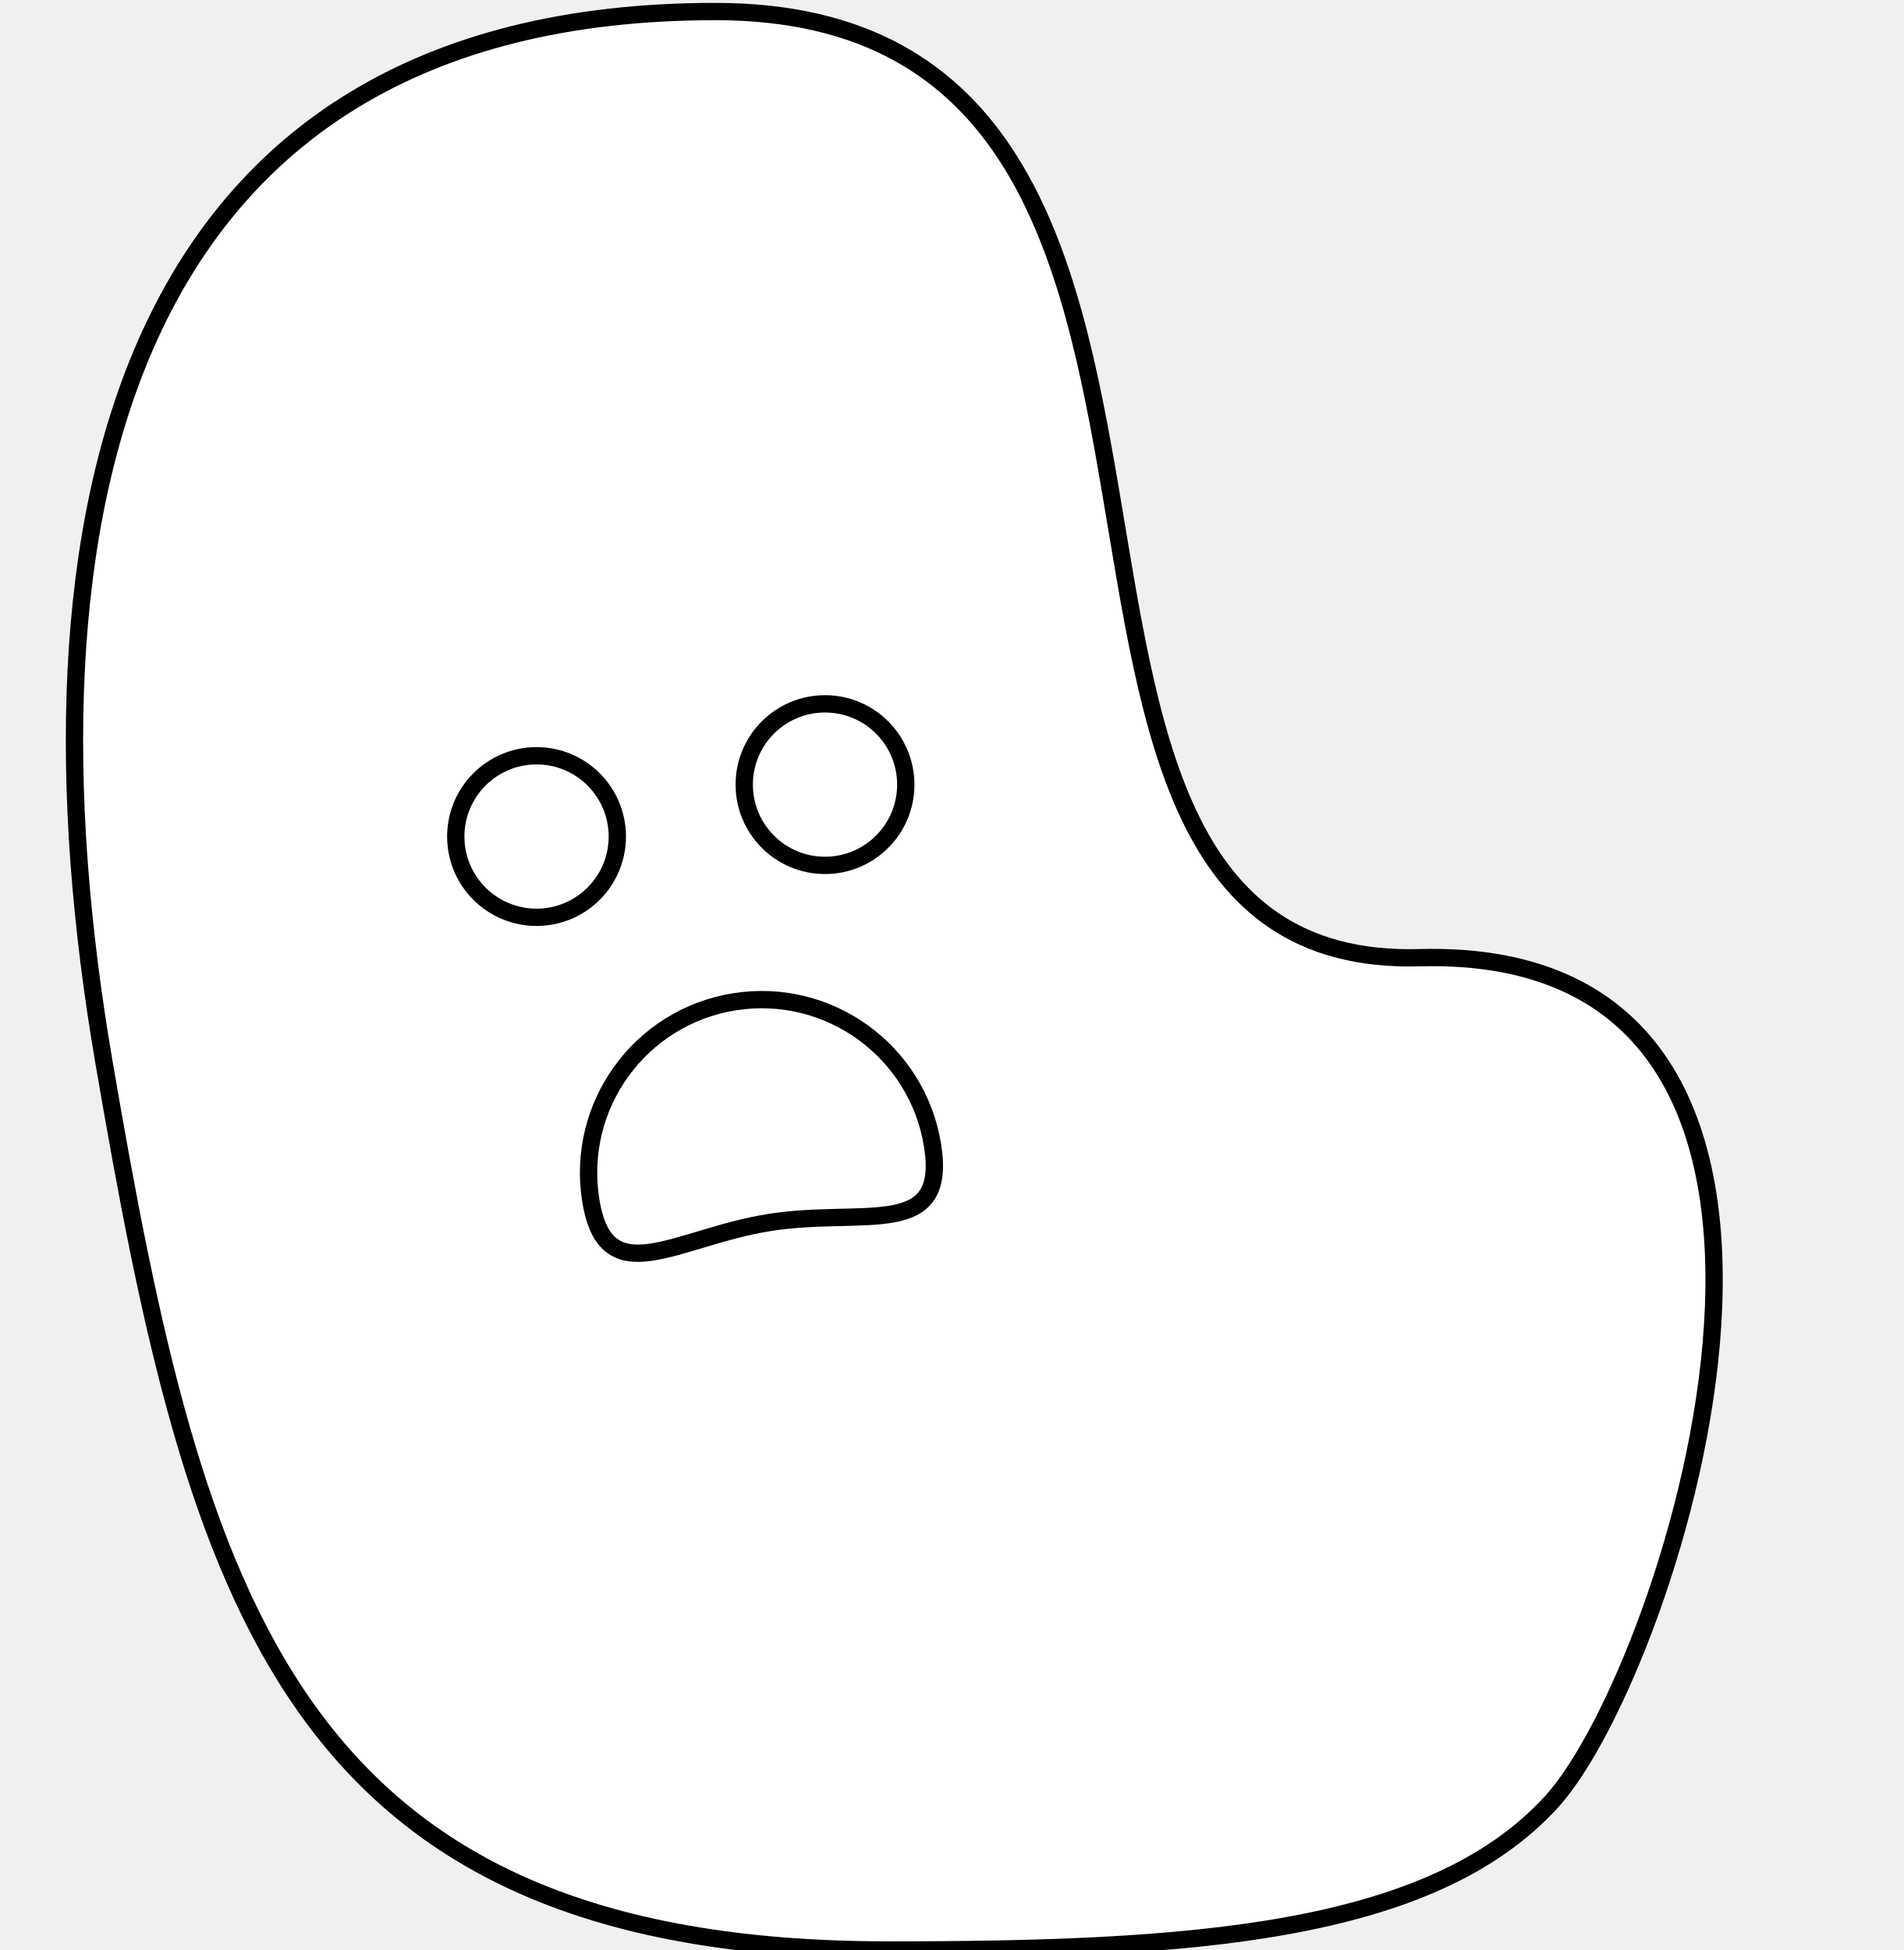
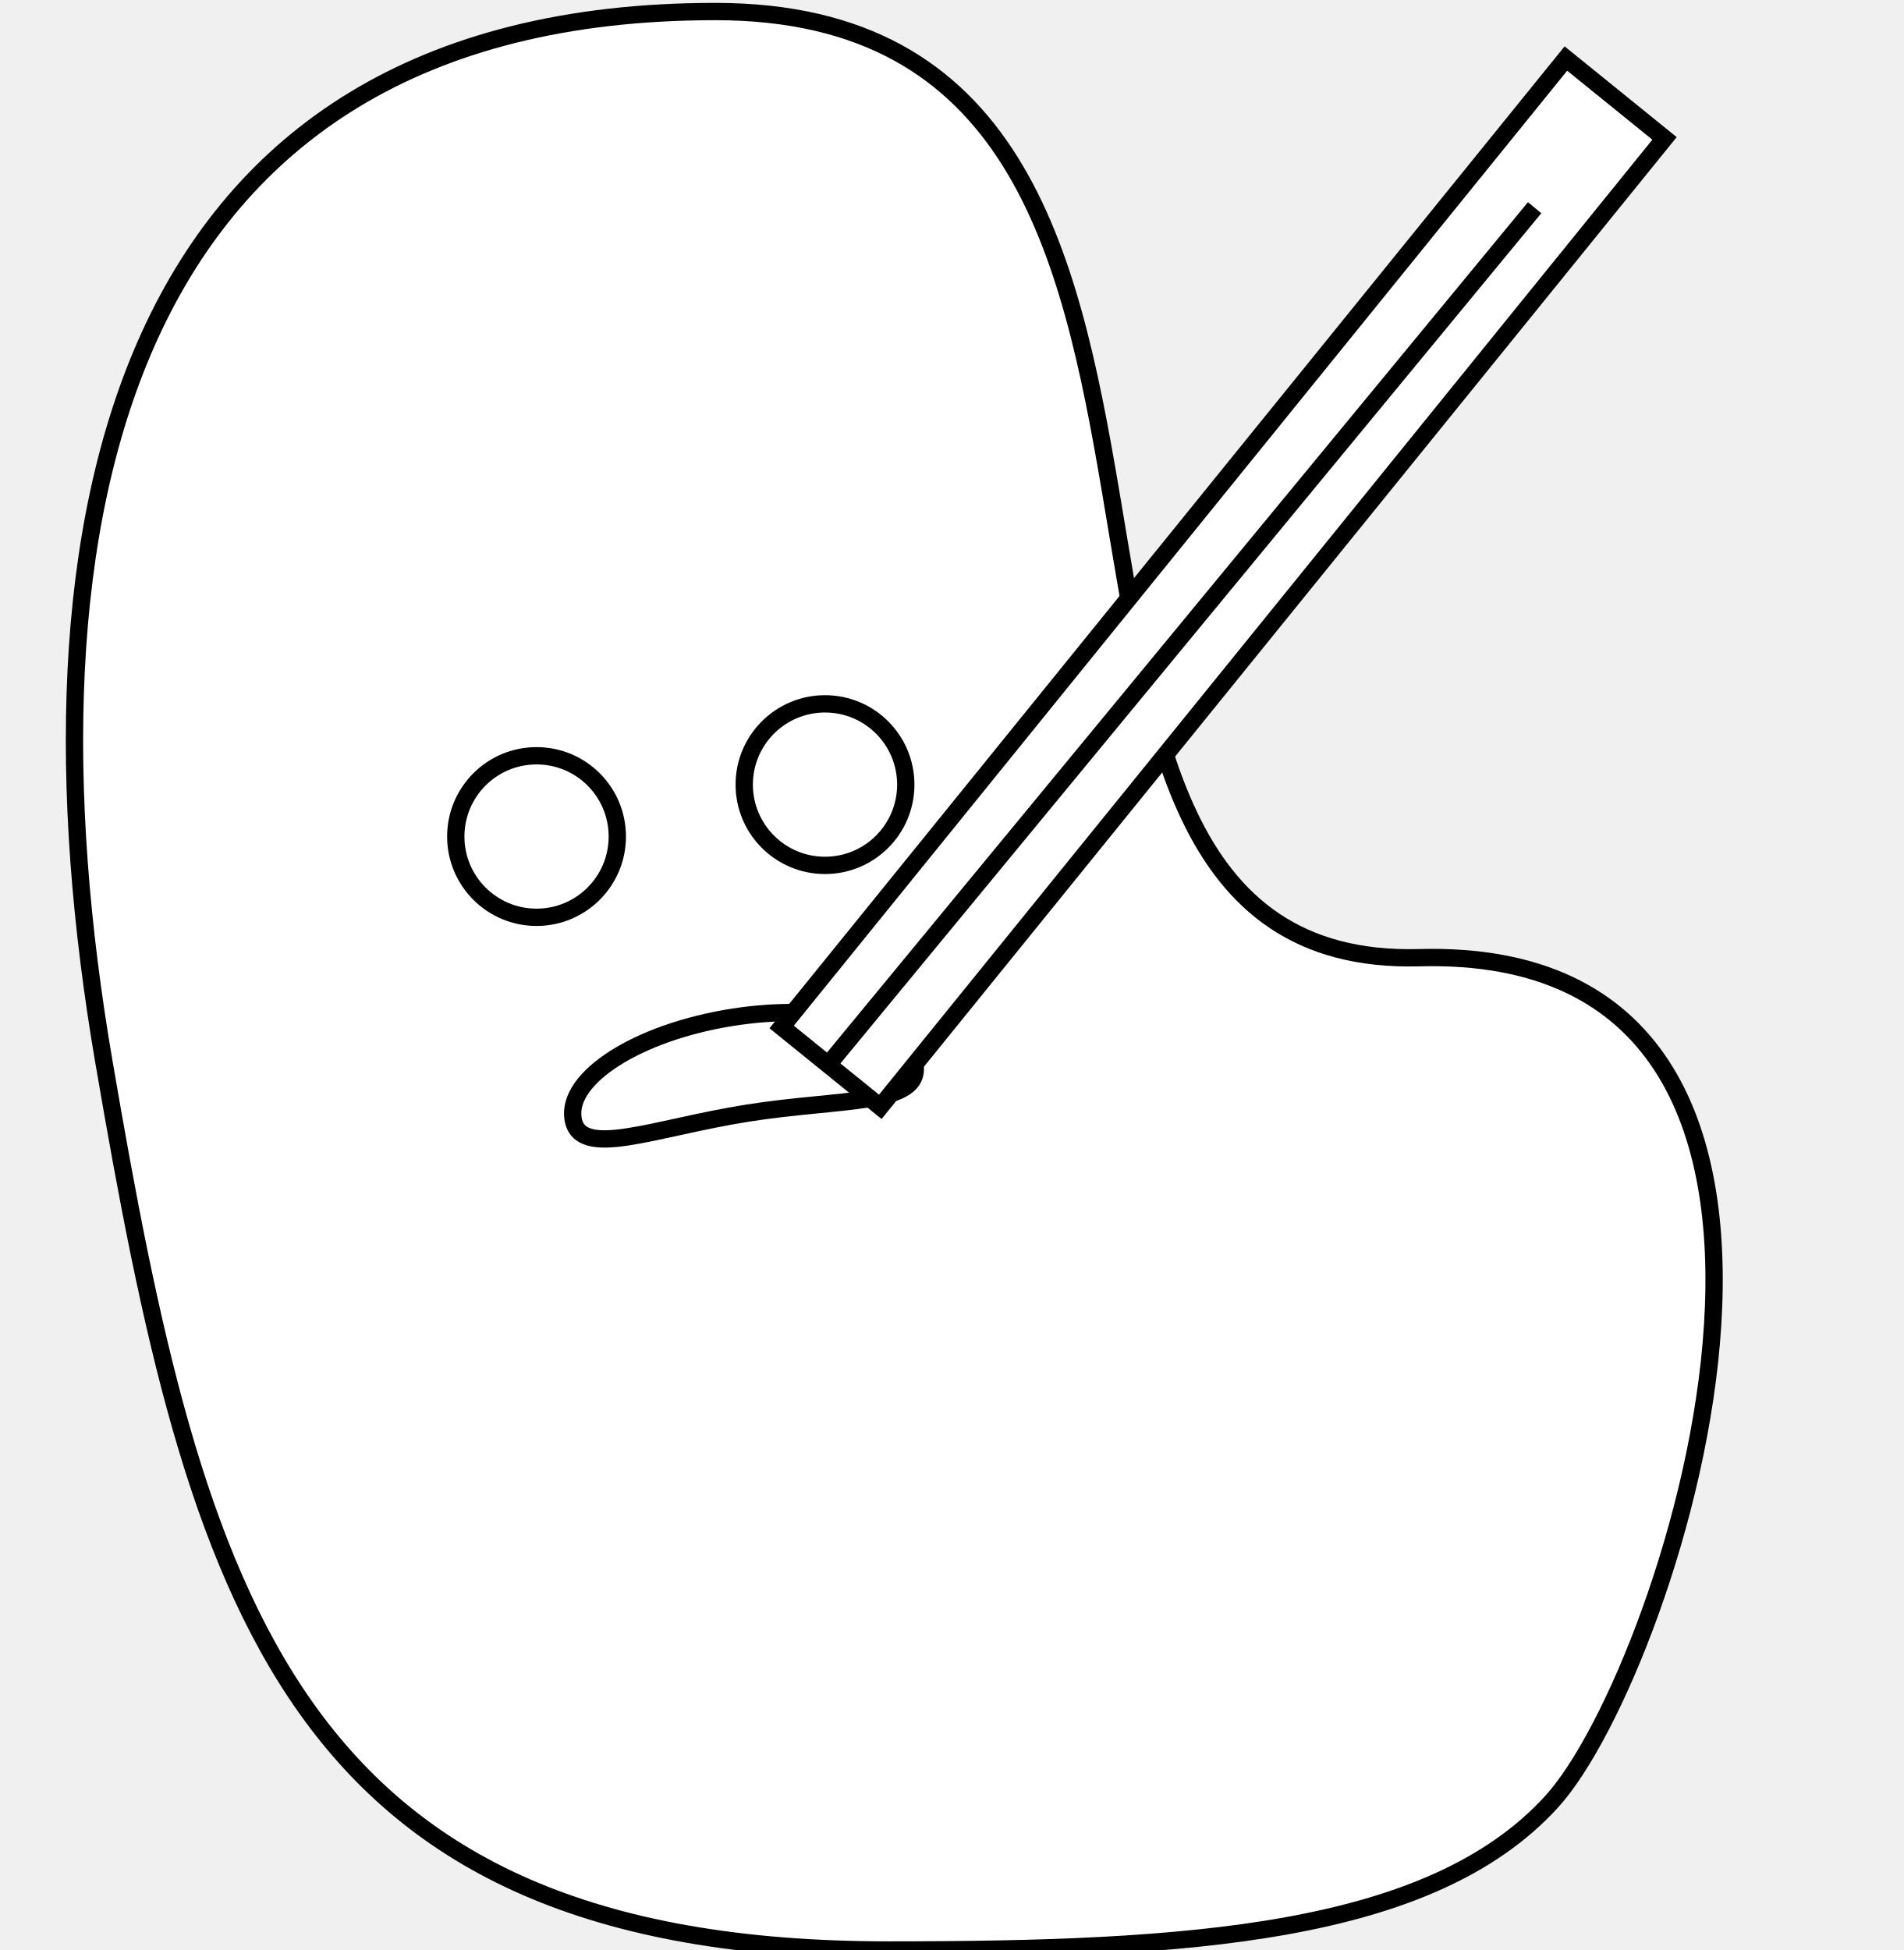
<svg xmlns="http://www.w3.org/2000/svg" width="165" height="169">
  <g>
    <rect fill="none" id="canvas_background" height="171" width="167" y="-1" x="-1" />
  </g>
  <g>
-     <g id="svg_2">
-       <path fill="#fff" fill-opacity="null" stroke="#000" stroke-width="1.5" stroke-linejoin="null" stroke-linecap="null" stroke-opacity="null" d="m9,92c-8,-46.724 1.066,-91 53,-91c51.934,0 19,83.138 61,82c42,-1.138 21.983,61.612 11.475,73.146c-10.508,11.535 -31.508,12.854 -57.475,12.854c-51.934,0 -60,-30.276 -68,-77z" id="svg_1" />
-       <ellipse fill="#fff" stroke="#000" stroke-width="1.5" stroke-opacity="null" fill-opacity="null" cx="46.5" cy="72.5" id="svg_4" rx="7" ry="7" />
-       <ellipse fill="#fff" stroke-width="1.5" stroke-opacity="null" fill-opacity="null" cx="71.5" cy="68" id="svg_5" rx="7" ry="7" stroke="#000" />
-       <path stroke="#000" fill="#fff" fill-opacity="null" stroke-width="1.5" stroke-linejoin="null" stroke-linecap="null" stroke-opacity="null" d="m50.25,91.985c0,-8.296 6.713,-4.352 15,-4.352c8.287,0 15,-3.944 15,4.352c0,8.296 -6.713,15.015 -15,15.015c-8.287,0 -15,-6.72 -15,-15.015z" id="svg_7" transform="rotate(171 65.25,96.8478) " />
-     </g>
+     <path fill="#fff" fill-opacity="null" stroke="#000" stroke-width="1.5" stroke-linejoin="null" stroke-linecap="null" stroke-opacity="null" d="m9,92c-8,-46.724 1.066,-91 53,-91c51.934,0 19,83.138 61,82c42,-1.138 21.983,61.612 11.475,73.146c-10.508,11.535 -31.508,12.854 -57.475,12.854c-51.934,0 -60,-30.276 -68,-77z" id="svg_1" />
+     <ellipse fill="#fff" stroke="#000" stroke-width="1.5" stroke-opacity="null" fill-opacity="null" cx="46.5" cy="72.5" id="svg_4" rx="7" ry="7" />
+     <ellipse fill="#fff" stroke-width="1.5" stroke-opacity="null" fill-opacity="null" cx="71.5" cy="68" id="svg_5" rx="7" ry="7" stroke="#000" />
+     <path stroke="#000" fill="#fff" fill-opacity="null" stroke-width="1.5" stroke-linejoin="null" stroke-linecap="null" stroke-opacity="null" d="m49.149,90.411c0,-3.601 6.713,-1.889 15,-1.889c8.287,0 15,-1.712 15,1.889c0,3.601 -6.713,6.518 -15,6.518c-8.287,0 -15,-2.917 -15,-6.518z" id="svg_7" transform="rotate(171 64.14874,92.52222) " />
+     <rect stroke="#000" fill="#fff" stroke-width="1.5" x="52" y="45" width="108" height="11" id="svg_3" transform="rotate(-51 106,50.5) " />
+     <line stroke="#000" fill="none" stroke-width="1.5" stroke-opacity="null" fill-opacity="null" x1="72" y1="92" x2="133" y2="18" id="svg_6" stroke-linejoin="null" stroke-linecap="null" />
  </g>
</svg>
